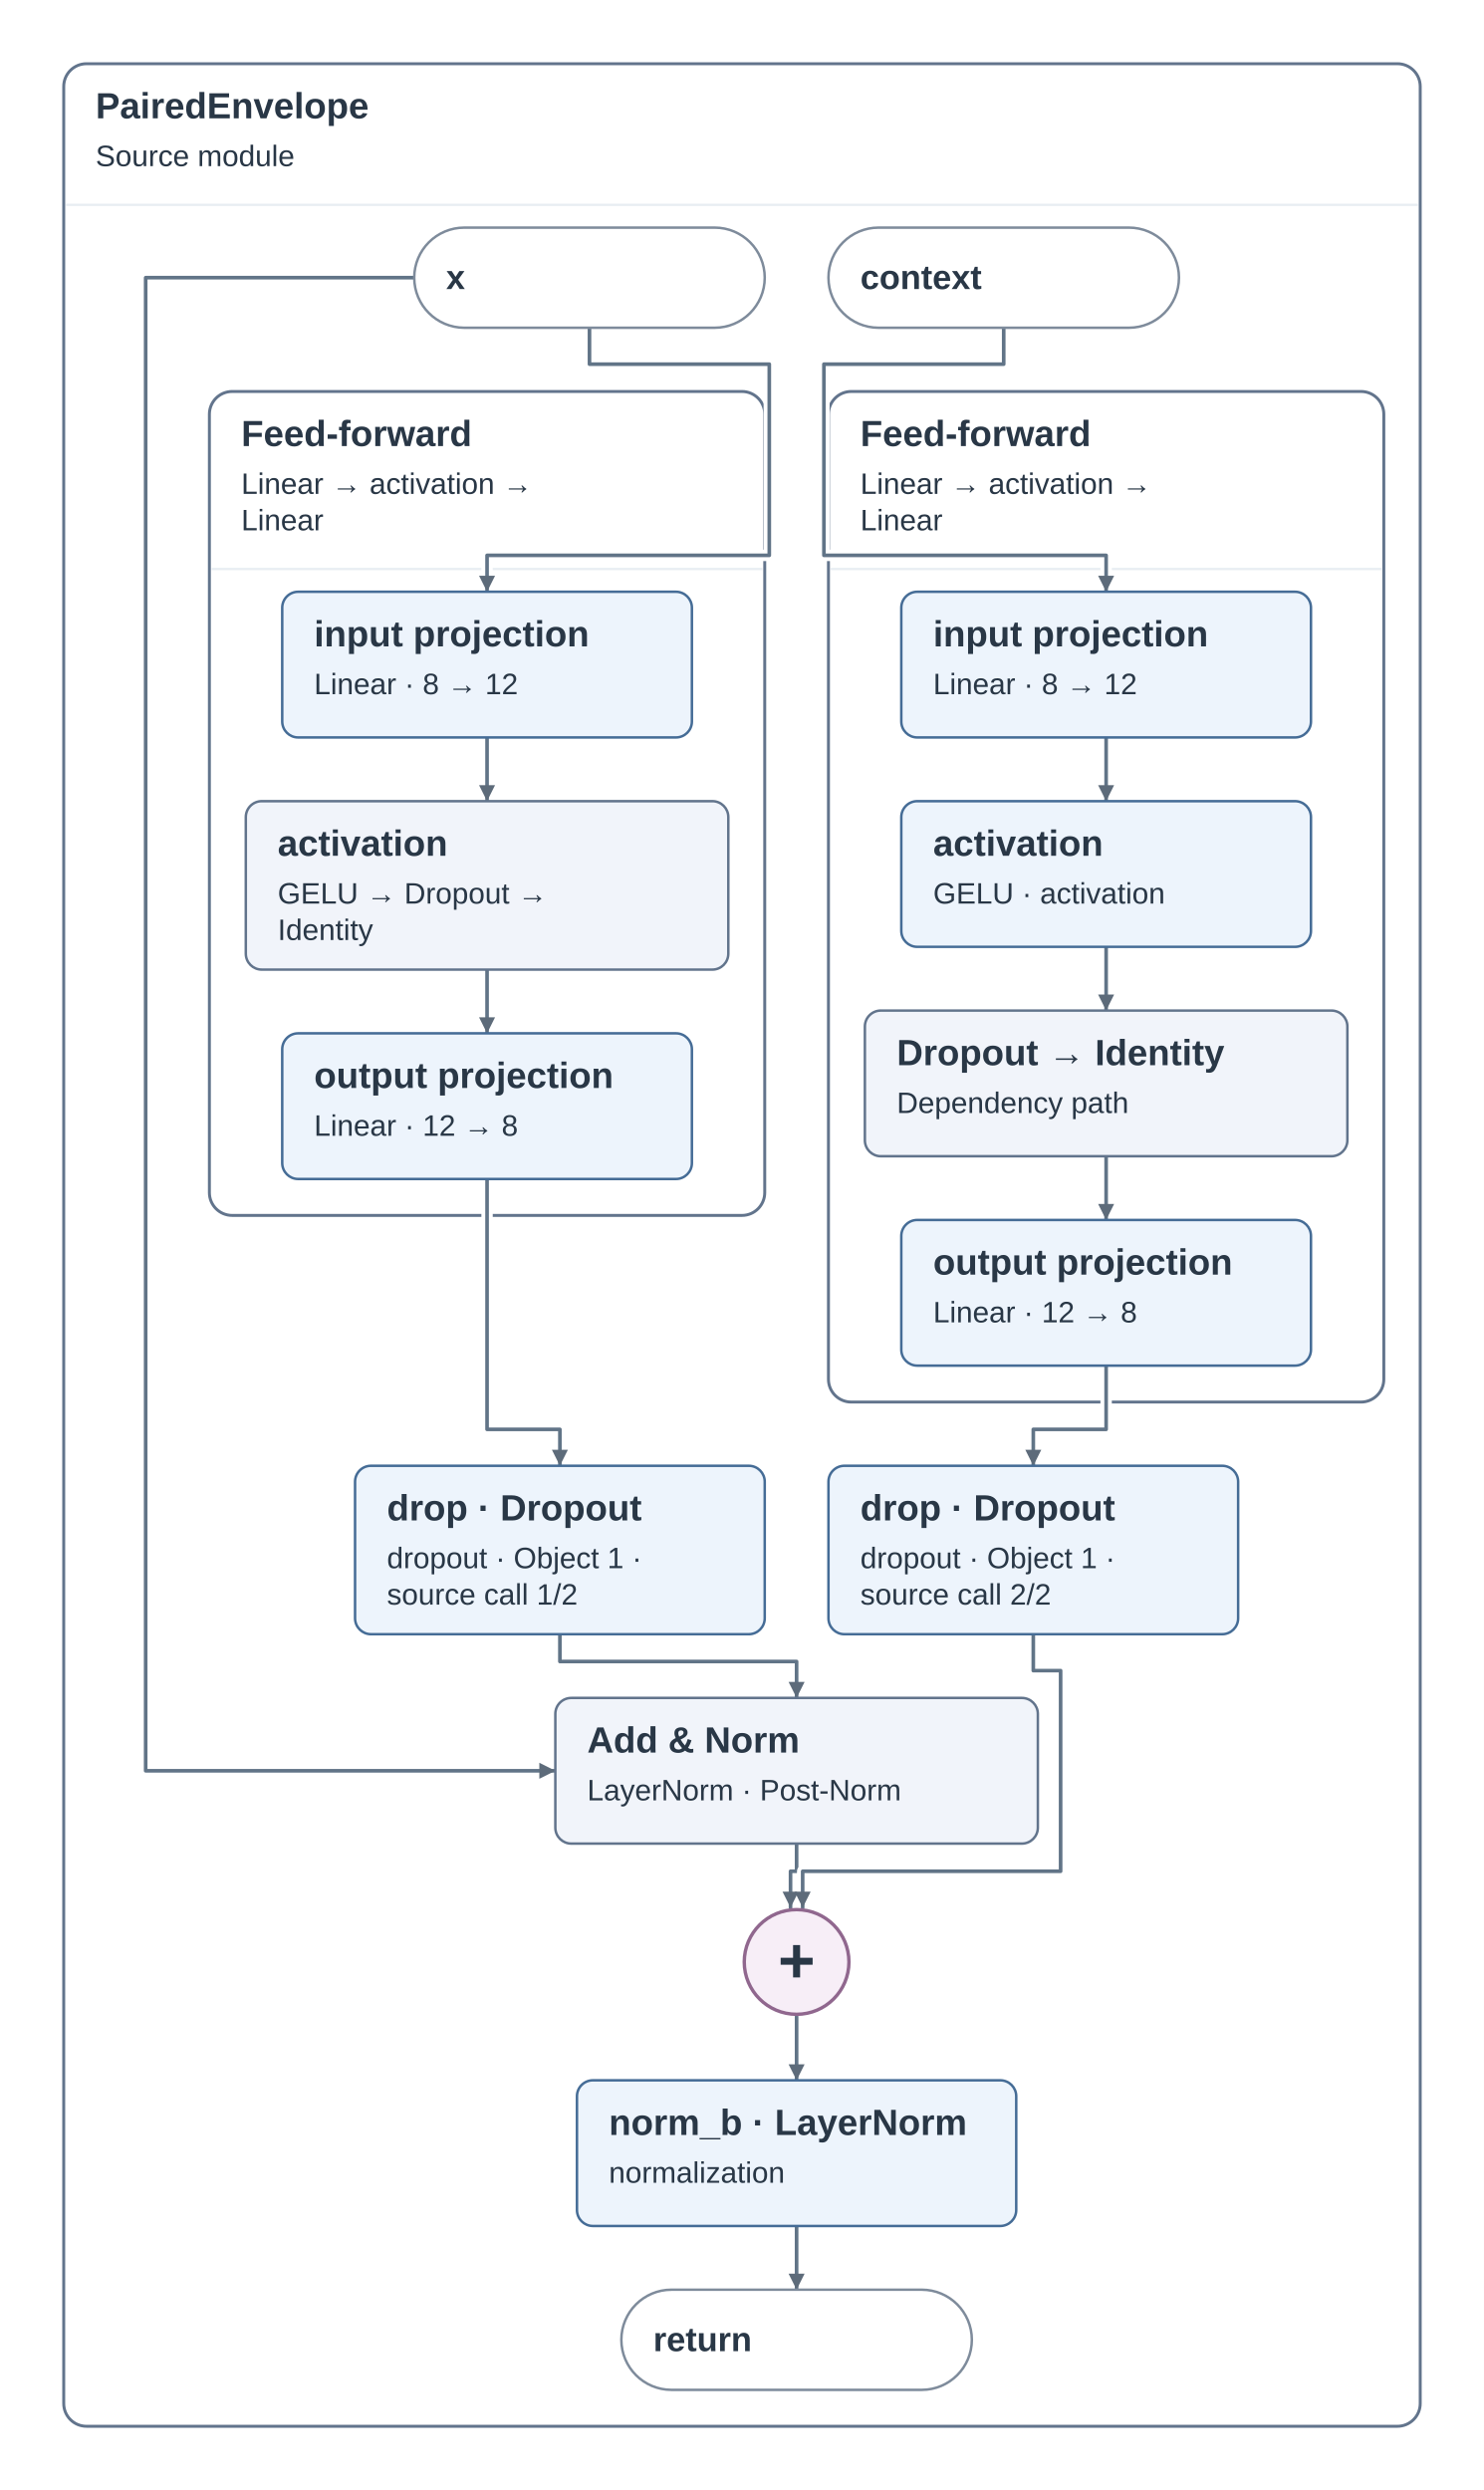
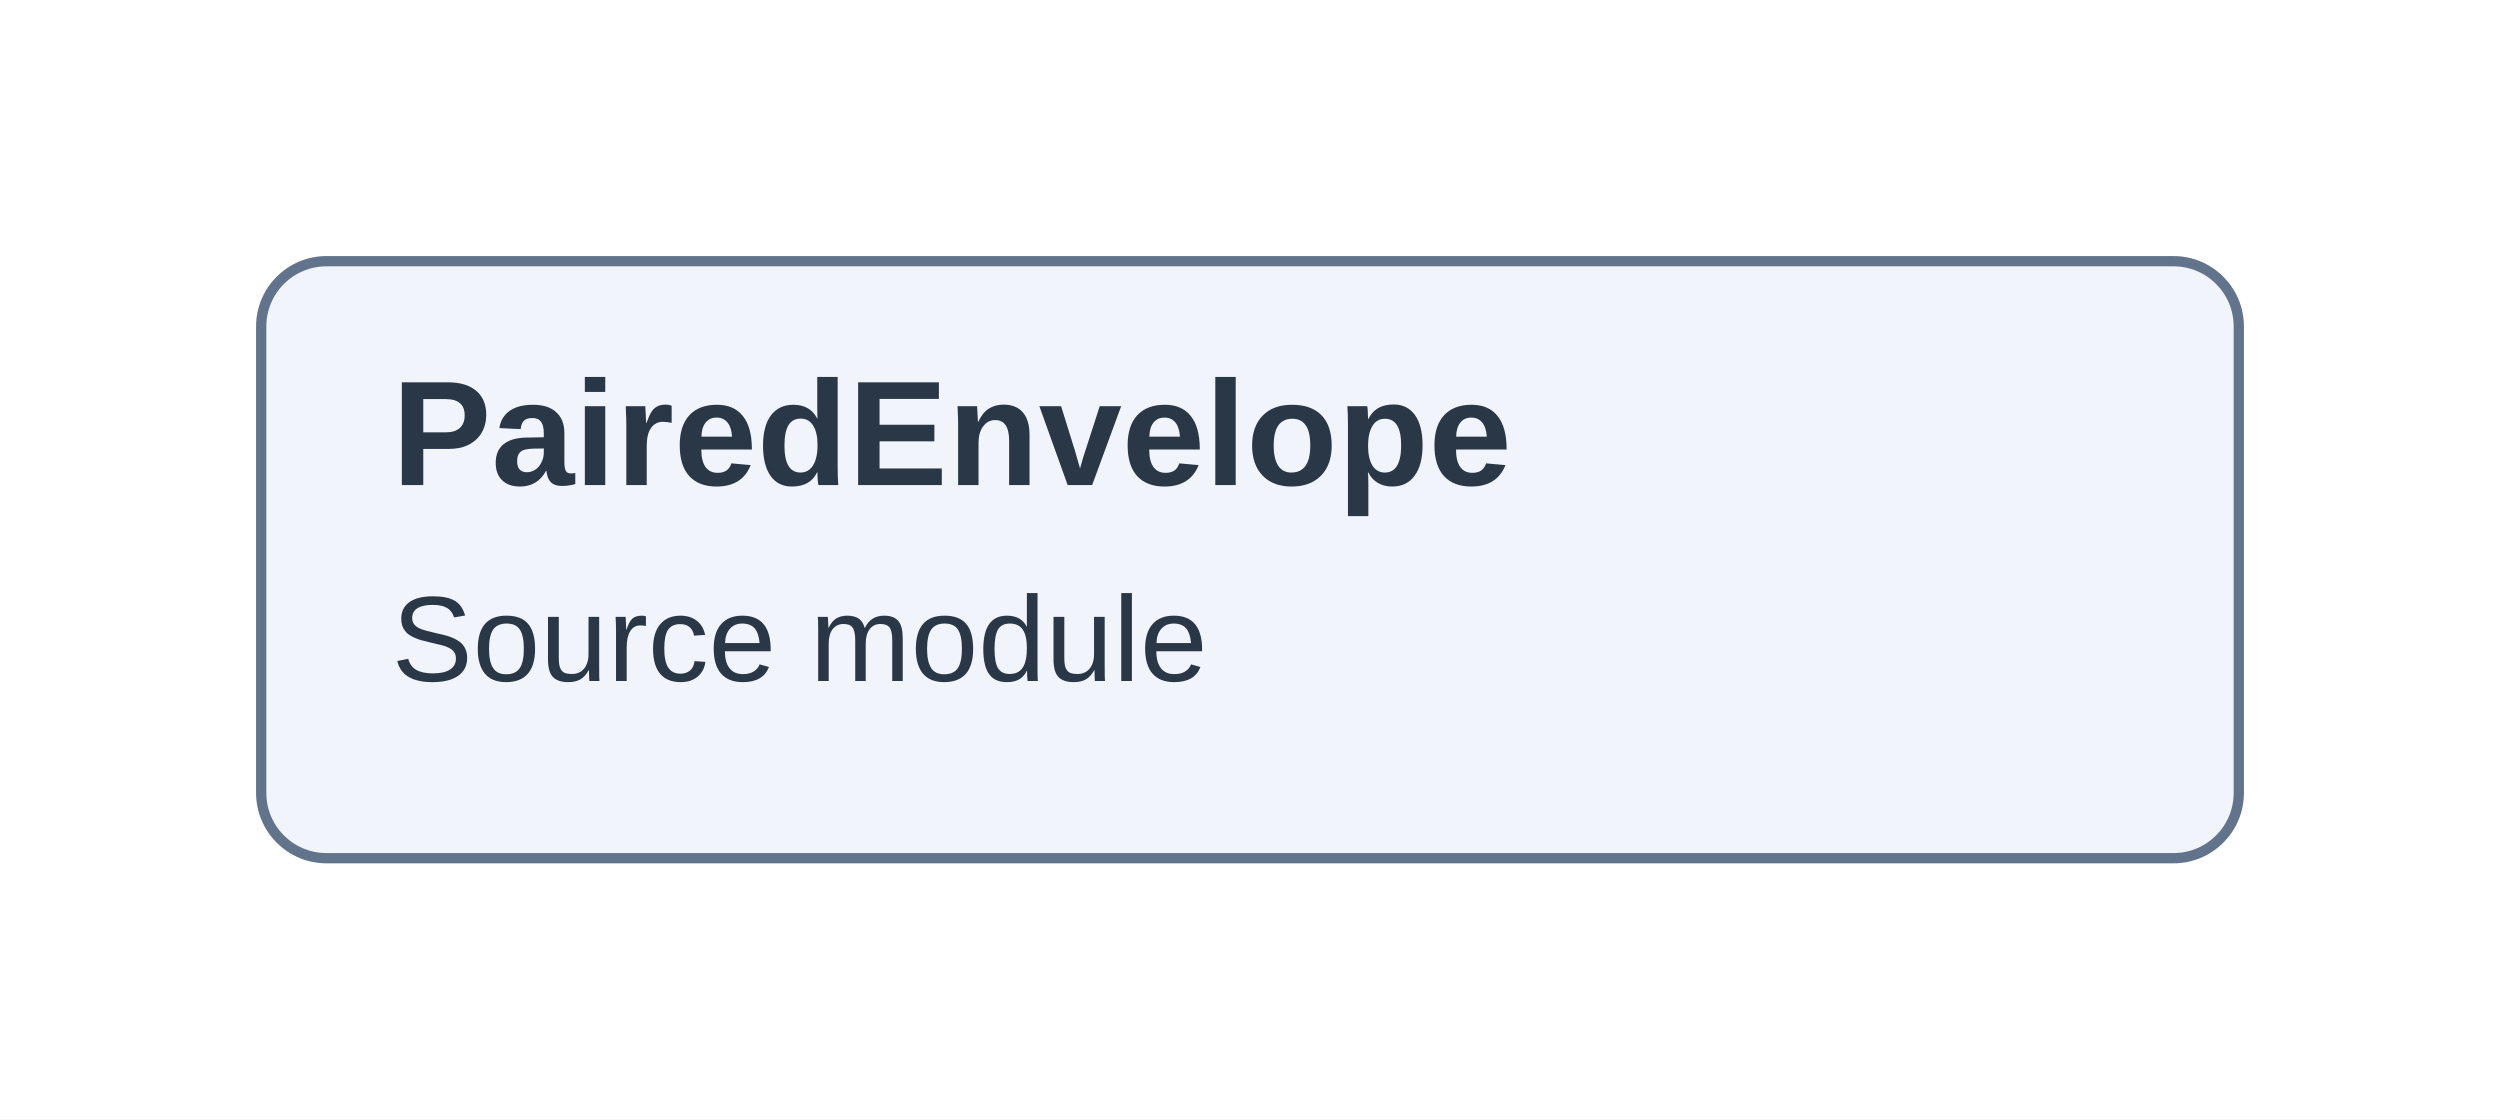
- <svg xmlns="http://www.w3.org/2000/svg" class="publication" width="652px" height="1094px" viewBox="4 2 652 1094" role="img" aria-label="PairedEnvelope">
+ <svg xmlns="http://www.w3.org/2000/svg" class="publication" width="268px" height="120px" viewBox="4 2 268 120" role="img" aria-label="PairedEnvelope">
  <style>.publication text{font-family:Arial,'Noto Sans SC',sans-serif;fill:#293746} .paper-edge{fill:none;stroke-width:1.6;stroke-linecap:round;stroke-linejoin:round;opacity:1;stroke-dasharray:none}.paper-edge-halo{fill:none;stroke:white;stroke-width:5;stroke-linejoin:round;pointer-events:none}.paper-edge.control{stroke-dasharray:5 4}.paper-port-label{font-size:13px;font-weight:500;fill:#526170}.paper-title{font-weight:600}.paper-caption{fill:#66717f;font-size:13px}</style>
  <defs>
    <marker id="paper-arrow" viewBox="0 0 10 10" refX="9" refY="5" markerWidth="5.5" markerHeight="5.5" orient="auto">
      <path d="M1 1 L9 5 L1 9Z" fill="#5d6b7a" stroke="none" />
    </marker>
  </defs>
-   <rect x="4" y="2" width="652" height="1094" fill="#fff" />
-   <g id="frames">
+   <rect x="4" y="2" width="268" height="120" fill="#fff" />
+   <g id="frames" />
+   <g id="edges" />
+   <g id="nodes">
    <g class="node" data-node-id="model/30:4:composite:1" data-id="model/30:4:composite:1" transform="translate(32,30)">
-       <rect width="596" height="1038" rx="10" fill="#ffffff" stroke="#62748c" stroke-width="1.3" />
-       <path d="M1 62 H595" stroke="#e8edf2" fill="none" />
+       <rect width="212" height="64" rx="7" fill="#f1f4fa" stroke="#62748c" stroke-width="1.1" />
      <text x="14" y="24" font-size="16" class="paper-title">
        <tspan x="14" dy="0">PairedEnvelope</tspan>
      </text>
      <text x="14" y="45" class="paper-caption">
        <tspan x="14" dy="0">Source module</tspan>
      </text>
    </g>
-     <g class="node" data-node-id="model/30:4:composite:1/17:4:composite:1" data-id="model/30:4:composite:1/17:4:composite:1" transform="translate(96,174)">
-       <rect width="244" height="362" rx="10" fill="#ffffff" stroke="#62748c" stroke-width="1.3" />
-       <path d="M1 78 H243" stroke="#e8edf2" fill="none" />
-       <text x="14" y="24" font-size="16" class="paper-title">
-         <tspan x="14" dy="0">Feed-forward</tspan>
-       </text>
-       <text x="14" y="45" class="paper-caption">
-         <tspan x="14" dy="0">Linear → activation →</tspan>
-         <tspan x="14" dy="16">Linear</tspan>
-       </text>
-     </g>
-     <g class="node" data-node-id="model/30:4:composite:1/17:4:composite:2" data-id="model/30:4:composite:1/17:4:composite:2" transform="translate(368,174)">
-       <rect width="244" height="444" rx="10" fill="#ffffff" stroke="#62748c" stroke-width="1.3" />
-       <path d="M1 78 H243" stroke="#e8edf2" fill="none" />
-       <text x="14" y="24" font-size="16" class="paper-title">
-         <tspan x="14" dy="0">Feed-forward</tspan>
-       </text>
-       <text x="14" y="45" class="paper-caption">
-         <tspan x="14" dy="0">Linear → activation →</tspan>
-         <tspan x="14" dy="16">Linear</tspan>
-       </text>
-     </g>
-   </g>
-   <g id="edges">
-     <path class="paper-edge-halo" d="M186,124 L68,124 L68,780 L248,780" />
-     <path class="edge paper-edge " data-edge-id="e00000" data-route-valid="true" data-canonical-source="model/30:4:composite:1/30:22:interface:1" data-canonical-target="model/30:4:composite:1/31:24:compute:1" data-design-route="bypass" data-design-certificate="contract:residual-postnorm:34b6213731a8" data-source-port="out" data-target-port="0" data-semantic-bindings="[{&quot;constraint&quot;:&quot;constraint:relation:join:model/30:4:composite:1/31:24:compute:1&quot;,&quot;edge&quot;:&quot;e00000&quot;,&quot;role&quot;:&quot;operand:0&quot;},{&quot;constraint&quot;:&quot;constraint:relation:source-uses:model/30:4:composite:1/30:22:interface:1&quot;,&quot;edge&quot;:&quot;e00000&quot;,&quot;role&quot;:&quot;input&quot;}]" d="M186,124 L68,124 L68,780 L248,780" stroke="#617487" marker-end="url(#paper-arrow)" />
-     <path class="paper-edge-halo" d="M263,146 L263,162 L342,162 L342,246 L218,246 L218,262" />
-     <path class="edge paper-edge " data-edge-id="e00003" data-route-valid="true" data-canonical-source="model/30:4:composite:1/17:4:composite:1/17:22:interface:1" data-canonical-target="model/30:4:composite:1/17:4:composite:1/18:47:compute:1" data-source-port="out" data-target-port="arg:0" data-semantic-bindings="[{&quot;constraint&quot;:&quot;constraint:relation:linear-transform:model/30:4:composite:1/17:4:composite:1/18:47:compute:1&quot;,&quot;edge&quot;:&quot;e00003&quot;,&quot;role&quot;:&quot;input&quot;},{&quot;constraint&quot;:&quot;constraint:relation:source-uses:model/30:4:composite:1/30:22:interface:1&quot;,&quot;edge&quot;:&quot;e00003&quot;,&quot;role&quot;:&quot;input&quot;}]" d="M263,146 L263,162 L342,162 L342,246 L218,246 L218,262" stroke="#617487" marker-end="url(#paper-arrow)" />
-     <path class="paper-edge-halo" d="M218,326 L218,354" />
-     <path class="edge paper-edge " data-edge-id="e00004" data-route-valid="true" data-canonical-source="model/30:4:composite:1/17:4:composite:1/18:47:compute:1" data-canonical-target="model/30:4:composite:1/17:4:composite:1/18:36:compute:1" data-source-port="out" data-target-port="arg:0" data-semantic-bindings="[]" d="M218,326 L218,354" stroke="#617487" marker-end="url(#paper-arrow)" />
-     <path class="paper-edge-halo" d="M218,428 L218,456" />
-     <path class="edge paper-edge " data-edge-id="e00010" data-route-valid="true" data-canonical-source="model/30:4:composite:1/17:4:composite:1/14:4:composite:1/15:8:interface:1" data-canonical-target="model/30:4:composite:1/17:4:composite:1/18:15:compute:1" data-source-port="out" data-target-port="arg:0" data-semantic-bindings="[{&quot;constraint&quot;:&quot;constraint:relation:linear-transform:model/30:4:composite:1/17:4:composite:1/18:15:compute:1&quot;,&quot;edge&quot;:&quot;e00010&quot;,&quot;role&quot;:&quot;input&quot;}]" d="M218,428 L218,456" stroke="#617487" marker-end="url(#paper-arrow)" />
-     <path class="paper-edge-halo" d="M218,520 L218,630 L250,630 L250,646" />
-     <path class="edge paper-edge " data-edge-id="e00012" data-route-valid="true" data-canonical-source="model/30:4:composite:1/17:4:composite:1/18:8:interface:1" data-canonical-target="model/30:4:composite:1/31:28:compute:1" data-source-port="out" data-target-port="arg:0" data-semantic-bindings="[{&quot;constraint&quot;:&quot;constraint:relation:same-object-calls:model/30:4:composite:1/31:28:compute:1&quot;,&quot;edge&quot;:&quot;e00012&quot;,&quot;role&quot;:&quot;invocation-input&quot;}]" d="M218,520 L218,630 L250,630 L250,646" stroke="#617487" marker-end="url(#paper-arrow)" />
-     <path class="paper-edge-halo" d="M250,720 L250,732 L354,732 L354,748" />
-     <path class="edge paper-edge " data-edge-id="e00013" data-route-valid="true" data-canonical-source="model/30:4:composite:1/31:28:compute:1" data-canonical-target="model/30:4:composite:1/31:24:compute:1" data-source-port="out" data-target-port="2" data-semantic-bindings="[{&quot;constraint&quot;:&quot;constraint:relation:join:model/30:4:composite:1/31:24:compute:1&quot;,&quot;edge&quot;:&quot;e00013&quot;,&quot;role&quot;:&quot;operand:1&quot;},{&quot;constraint&quot;:&quot;constraint:relation:same-object-calls:model/30:4:composite:1/31:28:compute:1&quot;,&quot;edge&quot;:&quot;e00013&quot;,&quot;role&quot;:&quot;invocation-result&quot;}]" d="M250,720 L250,732 L354,732 L354,748" stroke="#617487" marker-end="url(#paper-arrow)" />
-     <path class="paper-edge-halo" d="M354,812 L354,824.149 L351.333,824.149 L351.333,840.149" />
-     <path class="edge paper-edge " data-edge-id="e00017" data-route-valid="true" data-canonical-source="model/30:4:composite:1/31:8:value-alias:1" data-canonical-target="model/30:4:composite:1/32:27:compute:1" data-source-port="out" data-target-port="0" data-semantic-bindings="[{&quot;constraint&quot;:&quot;constraint:relation:join:model/30:4:composite:1/32:27:compute:1&quot;,&quot;edge&quot;:&quot;e00017&quot;,&quot;role&quot;:&quot;operand:0&quot;}]" d="M354,812 L354,824.149 L351.333,824.149 L351.333,840.149" stroke="#617487" marker-end="url(#paper-arrow)" />
-     <path class="paper-edge-halo" d="M445,146 L445,162 L366,162 L366,246 L490,246 L490,262" />
-     <path class="edge paper-edge " data-edge-id="e00020" data-route-valid="true" data-canonical-source="model/30:4:composite:1/17:4:composite:2/17:22:interface:1" data-canonical-target="model/30:4:composite:1/17:4:composite:2/18:47:compute:1" data-source-port="out" data-target-port="arg:0" data-semantic-bindings="[{&quot;constraint&quot;:&quot;constraint:relation:linear-transform:model/30:4:composite:1/17:4:composite:2/18:47:compute:1&quot;,&quot;edge&quot;:&quot;e00020&quot;,&quot;role&quot;:&quot;input&quot;}]" d="M445,146 L445,162 L366,162 L366,246 L490,246 L490,262" stroke="#617487" marker-end="url(#paper-arrow)" />
-     <path class="paper-edge-halo" d="M490,326 L490,354" />
-     <path class="edge paper-edge " data-edge-id="e00021" data-route-valid="true" data-canonical-source="model/30:4:composite:1/17:4:composite:2/18:47:compute:1" data-canonical-target="model/30:4:composite:1/17:4:composite:2/18:36:compute:1" data-source-port="out" data-target-port="arg:0" data-semantic-bindings="[]" d="M490,326 L490,354" stroke="#617487" marker-end="url(#paper-arrow)" />
-     <path class="paper-edge-halo" d="M490,418 L490,446" />
-     <path class="edge paper-edge " data-edge-id="e00022" data-route-valid="true" data-canonical-source="model/30:4:composite:1/17:4:composite:2/18:36:compute:1" data-canonical-target="model/30:4:composite:1/17:4:composite:2/14:4:composite:1/14:19:interface:1" data-source-port="out" data-target-port="x" data-semantic-bindings="[]" d="M490,418 L490,446" stroke="#617487" marker-end="url(#paper-arrow)" />
-     <path class="paper-edge-halo" d="M490,510 L490,538" />
-     <path class="edge paper-edge " data-edge-id="e00027" data-route-valid="true" data-canonical-source="model/30:4:composite:1/17:4:composite:2/14:4:composite:1/15:8:interface:1" data-canonical-target="model/30:4:composite:1/17:4:composite:2/18:15:compute:1" data-source-port="out" data-target-port="arg:0" data-semantic-bindings="[{&quot;constraint&quot;:&quot;constraint:relation:linear-transform:model/30:4:composite:1/17:4:composite:2/18:15:compute:1&quot;,&quot;edge&quot;:&quot;e00027&quot;,&quot;role&quot;:&quot;input&quot;}]" d="M490,510 L490,538" stroke="#617487" marker-end="url(#paper-arrow)" />
-     <path class="paper-edge-halo" d="M490,602 L490,630 L458,630 L458,646" />
-     <path class="edge paper-edge " data-edge-id="e00029" data-route-valid="true" data-canonical-source="model/30:4:composite:1/17:4:composite:2/18:8:interface:1" data-canonical-target="model/30:4:composite:1/32:31:compute:1" data-source-port="out" data-target-port="arg:0" data-semantic-bindings="[{&quot;constraint&quot;:&quot;constraint:relation:same-object-calls:model/30:4:composite:1/31:28:compute:1&quot;,&quot;edge&quot;:&quot;e00029&quot;,&quot;role&quot;:&quot;invocation-input&quot;}]" d="M490,602 L490,630 L458,630 L458,646" stroke="#617487" marker-end="url(#paper-arrow)" />
-     <path class="paper-edge-halo" d="M458,720 L458,736 L470,736 L470,824.149 L356.667,824.149 L356.667,840.149" />
-     <path class="edge paper-edge " data-edge-id="e00030" data-route-valid="true" data-canonical-source="model/30:4:composite:1/32:31:compute:1" data-canonical-target="model/30:4:composite:1/32:27:compute:1" data-source-port="out" data-target-port="2" data-semantic-bindings="[{&quot;constraint&quot;:&quot;constraint:relation:join:model/30:4:composite:1/32:27:compute:1&quot;,&quot;edge&quot;:&quot;e00030&quot;,&quot;role&quot;:&quot;operand:1&quot;},{&quot;constraint&quot;:&quot;constraint:relation:same-object-calls:model/30:4:composite:1/31:28:compute:1&quot;,&quot;edge&quot;:&quot;e00030&quot;,&quot;role&quot;:&quot;invocation-result&quot;}]" d="M458,720 L458,736 L470,736 L470,824.149 L356.667,824.149 L356.667,840.149" stroke="#617487" marker-end="url(#paper-arrow)" />
-     <path class="paper-edge-halo" d="M354,888 L354,916" />
-     <path class="edge paper-edge " data-edge-id="e00032" data-route-valid="true" data-canonical-source="model/30:4:composite:1/32:27:compute:1" data-canonical-target="model/30:4:composite:1/32:15:compute:1" data-source-port="out" data-target-port="arg:0" data-semantic-bindings="[]" d="M354,888 L354,916" stroke="#617487" marker-end="url(#paper-arrow)" />
-     <path class="paper-edge-halo" d="M354,980 L354,1008" />
-     <path class="edge paper-edge " data-edge-id="e00033" data-route-valid="true" data-canonical-source="model/30:4:composite:1/32:15:compute:1" data-canonical-target="model/30:4:composite:1/32:8:interface:1" data-source-port="out" data-target-port="in" data-semantic-bindings="[]" d="M354,980 L354,1008" stroke="#617487" marker-end="url(#paper-arrow)" />
-   </g>
-   <g id="nodes">
-     <g class="node" data-node-id="model/30:4:composite:1/30:22:interface:1" data-id="model/30:4:composite:1/30:22:interface:1" transform="translate(186,102)">
-       <rect width="154" height="44" rx="22" fill="#ffffff" stroke="#7e8b9b" stroke-width="1.1" />
-       <text x="14" y="27" font-size="15" class="paper-title">
-         <tspan x="14" dy="0">x</tspan>
-       </text>
-     </g>
-     <g class="node" data-node-id="model/30:4:composite:1/30:25:interface:1" data-id="model/30:4:composite:1/30:25:interface:1" transform="translate(368,102)">
-       <rect width="154" height="44" rx="22" fill="#ffffff" stroke="#7e8b9b" stroke-width="1.1" />
-       <text x="14" y="27" font-size="15" class="paper-title">
-         <tspan x="14" dy="0">context</tspan>
-       </text>
-     </g>
-     <g class="node" data-node-id="model/30:4:composite:1/31:28:compute:1" data-id="model/30:4:composite:1/31:28:compute:1" data-identity="{&quot;relation&quot;:&quot;relation:same-object-calls:model/30:4:composite:1/31:28:compute:1&quot;,&quot;reference&quot;:&quot;entry|drop@/home/fzg/PycharmProjects/ArchCanvas/prototype/Summary_Merge/tests/semantic_fixtures/cohort_scopes.py:26:20&quot;,&quot;label&quot;:&quot;Object 1&quot;,&quot;invocation&quot;:1,&quot;count&quot;:2,&quot;kind&quot;:&quot;same-object-calls&quot;}" transform="translate(160,646)">
-       <rect width="180" height="74" rx="7" fill="#edf4fc" stroke="#456c96" stroke-width="1.1" />
-       <text x="14" y="24" font-size="16" class="paper-title">
-         <tspan x="14" dy="0">drop · Dropout</tspan>
-       </text>
-       <text x="14" y="45" class="paper-caption">
-         <tspan x="14" dy="0">dropout · Object 1 ·</tspan>
-         <tspan x="14" dy="16">source call 1/2</tspan>
-       </text>
-     </g>
-     <g class="node" data-node-id="model/30:4:composite:1/32:27:compute:1" data-id="model/30:4:composite:1/32:27:compute:1" transform="translate(330,840)">
-       <circle cx="24" cy="24" r="23" fill="#f7eef7" stroke="#90678e" stroke-width="1.5" />
-       <text x="24" y="33" text-anchor="middle" font-size="28" class="paper-title">+</text>
-     </g>
-     <g class="node" data-node-id="model/30:4:composite:1/32:31:compute:1" data-id="model/30:4:composite:1/32:31:compute:1" data-identity="{&quot;relation&quot;:&quot;relation:same-object-calls:model/30:4:composite:1/31:28:compute:1&quot;,&quot;reference&quot;:&quot;entry|drop@/home/fzg/PycharmProjects/ArchCanvas/prototype/Summary_Merge/tests/semantic_fixtures/cohort_scopes.py:26:20&quot;,&quot;label&quot;:&quot;Object 1&quot;,&quot;invocation&quot;:2,&quot;count&quot;:2,&quot;kind&quot;:&quot;same-object-calls&quot;}" transform="translate(368,646)">
-       <rect width="180" height="74" rx="7" fill="#edf4fc" stroke="#456c96" stroke-width="1.1" />
-       <text x="14" y="24" font-size="16" class="paper-title">
-         <tspan x="14" dy="0">drop · Dropout</tspan>
-       </text>
-       <text x="14" y="45" class="paper-caption">
-         <tspan x="14" dy="0">dropout · Object 1 ·</tspan>
-         <tspan x="14" dy="16">source call 2/2</tspan>
-       </text>
-     </g>
-     <g class="node" data-node-id="model/30:4:composite:1/32:15:compute:1" data-id="model/30:4:composite:1/32:15:compute:1" transform="translate(257.5,916)">
-       <rect width="193" height="64" rx="7" fill="#edf4fc" stroke="#456c96" stroke-width="1.1" />
-       <text x="14" y="24" font-size="16" class="paper-title">
-         <tspan x="14" dy="0">norm_b · LayerNorm</tspan>
-       </text>
-       <text x="14" y="45" class="paper-caption">
-         <tspan x="14" dy="0">normalization</tspan>
-       </text>
-     </g>
-     <g class="node" data-node-id="model/30:4:composite:1/32:8:interface:1" data-id="model/30:4:composite:1/32:8:interface:1" transform="translate(277,1008)">
-       <rect width="154" height="44" rx="22" fill="#ffffff" stroke="#7e8b9b" stroke-width="1.1" />
-       <text x="14" y="27" font-size="15" class="paper-title">
-         <tspan x="14" dy="0">return</tspan>
-       </text>
-     </g>
-     <g class="node" data-node-id="paper:contract-stage:contract:residual-postnorm:34b6213731a8" data-id="paper:contract-stage:contract:residual-postnorm:34b6213731a8" transform="translate(248,748)">
-       <rect width="212" height="64" rx="7" fill="#f1f4fa" stroke="#62748c" stroke-width="1.1" />
-       <text x="14" y="24" font-size="16" class="paper-title">
-         <tspan x="14" dy="0">Add &amp; Norm</tspan>
-       </text>
-       <text x="14" y="45" class="paper-caption">
-         <tspan x="14" dy="0">LayerNorm · Post-Norm</tspan>
-       </text>
-     </g>
-     <g class="node" data-node-id="model/30:4:composite:1/17:4:composite:1/18:47:compute:1" data-id="model/30:4:composite:1/17:4:composite:1/18:47:compute:1" transform="translate(128,262)">
-       <rect width="180" height="64" rx="7" fill="#edf4fc" stroke="#456c96" stroke-width="1.1" />
-       <text x="14" y="24" font-size="16" class="paper-title">
-         <tspan x="14" dy="0">input projection</tspan>
-       </text>
-       <text x="14" y="45" class="paper-caption">
-         <tspan x="14" dy="0">Linear · 8 → 12</tspan>
-       </text>
-     </g>
-     <g class="node" data-node-id="model/30:4:composite:1/17:4:composite:1/18:15:compute:1" data-id="model/30:4:composite:1/17:4:composite:1/18:15:compute:1" transform="translate(128,456)">
-       <rect width="180" height="64" rx="7" fill="#edf4fc" stroke="#456c96" stroke-width="1.1" />
-       <text x="14" y="24" font-size="16" class="paper-title">
-         <tspan x="14" dy="0">output projection</tspan>
-       </text>
-       <text x="14" y="45" class="paper-caption">
-         <tspan x="14" dy="0">Linear · 12 → 8</tspan>
-       </text>
-     </g>
-     <g class="node" data-node-id="model/30:4:composite:1/17:4:composite:2/18:47:compute:1" data-id="model/30:4:composite:1/17:4:composite:2/18:47:compute:1" transform="translate(400,262)">
-       <rect width="180" height="64" rx="7" fill="#edf4fc" stroke="#456c96" stroke-width="1.1" />
-       <text x="14" y="24" font-size="16" class="paper-title">
-         <tspan x="14" dy="0">input projection</tspan>
-       </text>
-       <text x="14" y="45" class="paper-caption">
-         <tspan x="14" dy="0">Linear · 8 → 12</tspan>
-       </text>
-     </g>
-     <g class="node" data-node-id="model/30:4:composite:1/17:4:composite:2/18:36:compute:1" data-id="model/30:4:composite:1/17:4:composite:2/18:36:compute:1" transform="translate(400,354)">
-       <rect width="180" height="64" rx="7" fill="#edf4fc" stroke="#456c96" stroke-width="1.1" />
-       <text x="14" y="24" font-size="16" class="paper-title">
-         <tspan x="14" dy="0">activation</tspan>
-       </text>
-       <text x="14" y="45" class="paper-caption">
-         <tspan x="14" dy="0">GELU · activation</tspan>
-       </text>
-     </g>
-     <g class="node" data-node-id="model/30:4:composite:1/17:4:composite:2/14:4:composite:1" data-id="model/30:4:composite:1/17:4:composite:2/14:4:composite:1" transform="translate(384,446)">
-       <rect width="212" height="64" rx="7" fill="#f1f4fa" stroke="#62748c" stroke-width="1.1" />
-       <text x="14" y="24" font-size="16" class="paper-title">
-         <tspan x="14" dy="0">Dropout → Identity</tspan>
-       </text>
-       <text x="14" y="45" class="paper-caption">
-         <tspan x="14" dy="0">Dependency path</tspan>
-       </text>
-     </g>
-     <g class="node" data-node-id="model/30:4:composite:1/17:4:composite:2/18:15:compute:1" data-id="model/30:4:composite:1/17:4:composite:2/18:15:compute:1" transform="translate(400,538)">
-       <rect width="180" height="64" rx="7" fill="#edf4fc" stroke="#456c96" stroke-width="1.1" />
-       <text x="14" y="24" font-size="16" class="paper-title">
-         <tspan x="14" dy="0">output projection</tspan>
-       </text>
-       <text x="14" y="45" class="paper-caption">
-         <tspan x="14" dy="0">Linear · 12 → 8</tspan>
-       </text>
-     </g>
-     <g class="node" data-node-id="paper:role-path-stage:model/30:4:composite:1/17:4:composite:1/18:36:compute:1" data-id="paper:role-path-stage:model/30:4:composite:1/17:4:composite:1/18:36:compute:1" transform="translate(112,354)">
-       <rect width="212" height="74" rx="7" fill="#f1f4fa" stroke="#62748c" stroke-width="1.1" />
-       <text x="14" y="24" font-size="16" class="paper-title">
-         <tspan x="14" dy="0">activation</tspan>
-       </text>
-       <text x="14" y="45" class="paper-caption">
-         <tspan x="14" dy="0">GELU → Dropout →</tspan>
-         <tspan x="14" dy="16">Identity</tspan>
-       </text>
-     </g>
  </g>
  <g id="port-labels" />
</svg>
